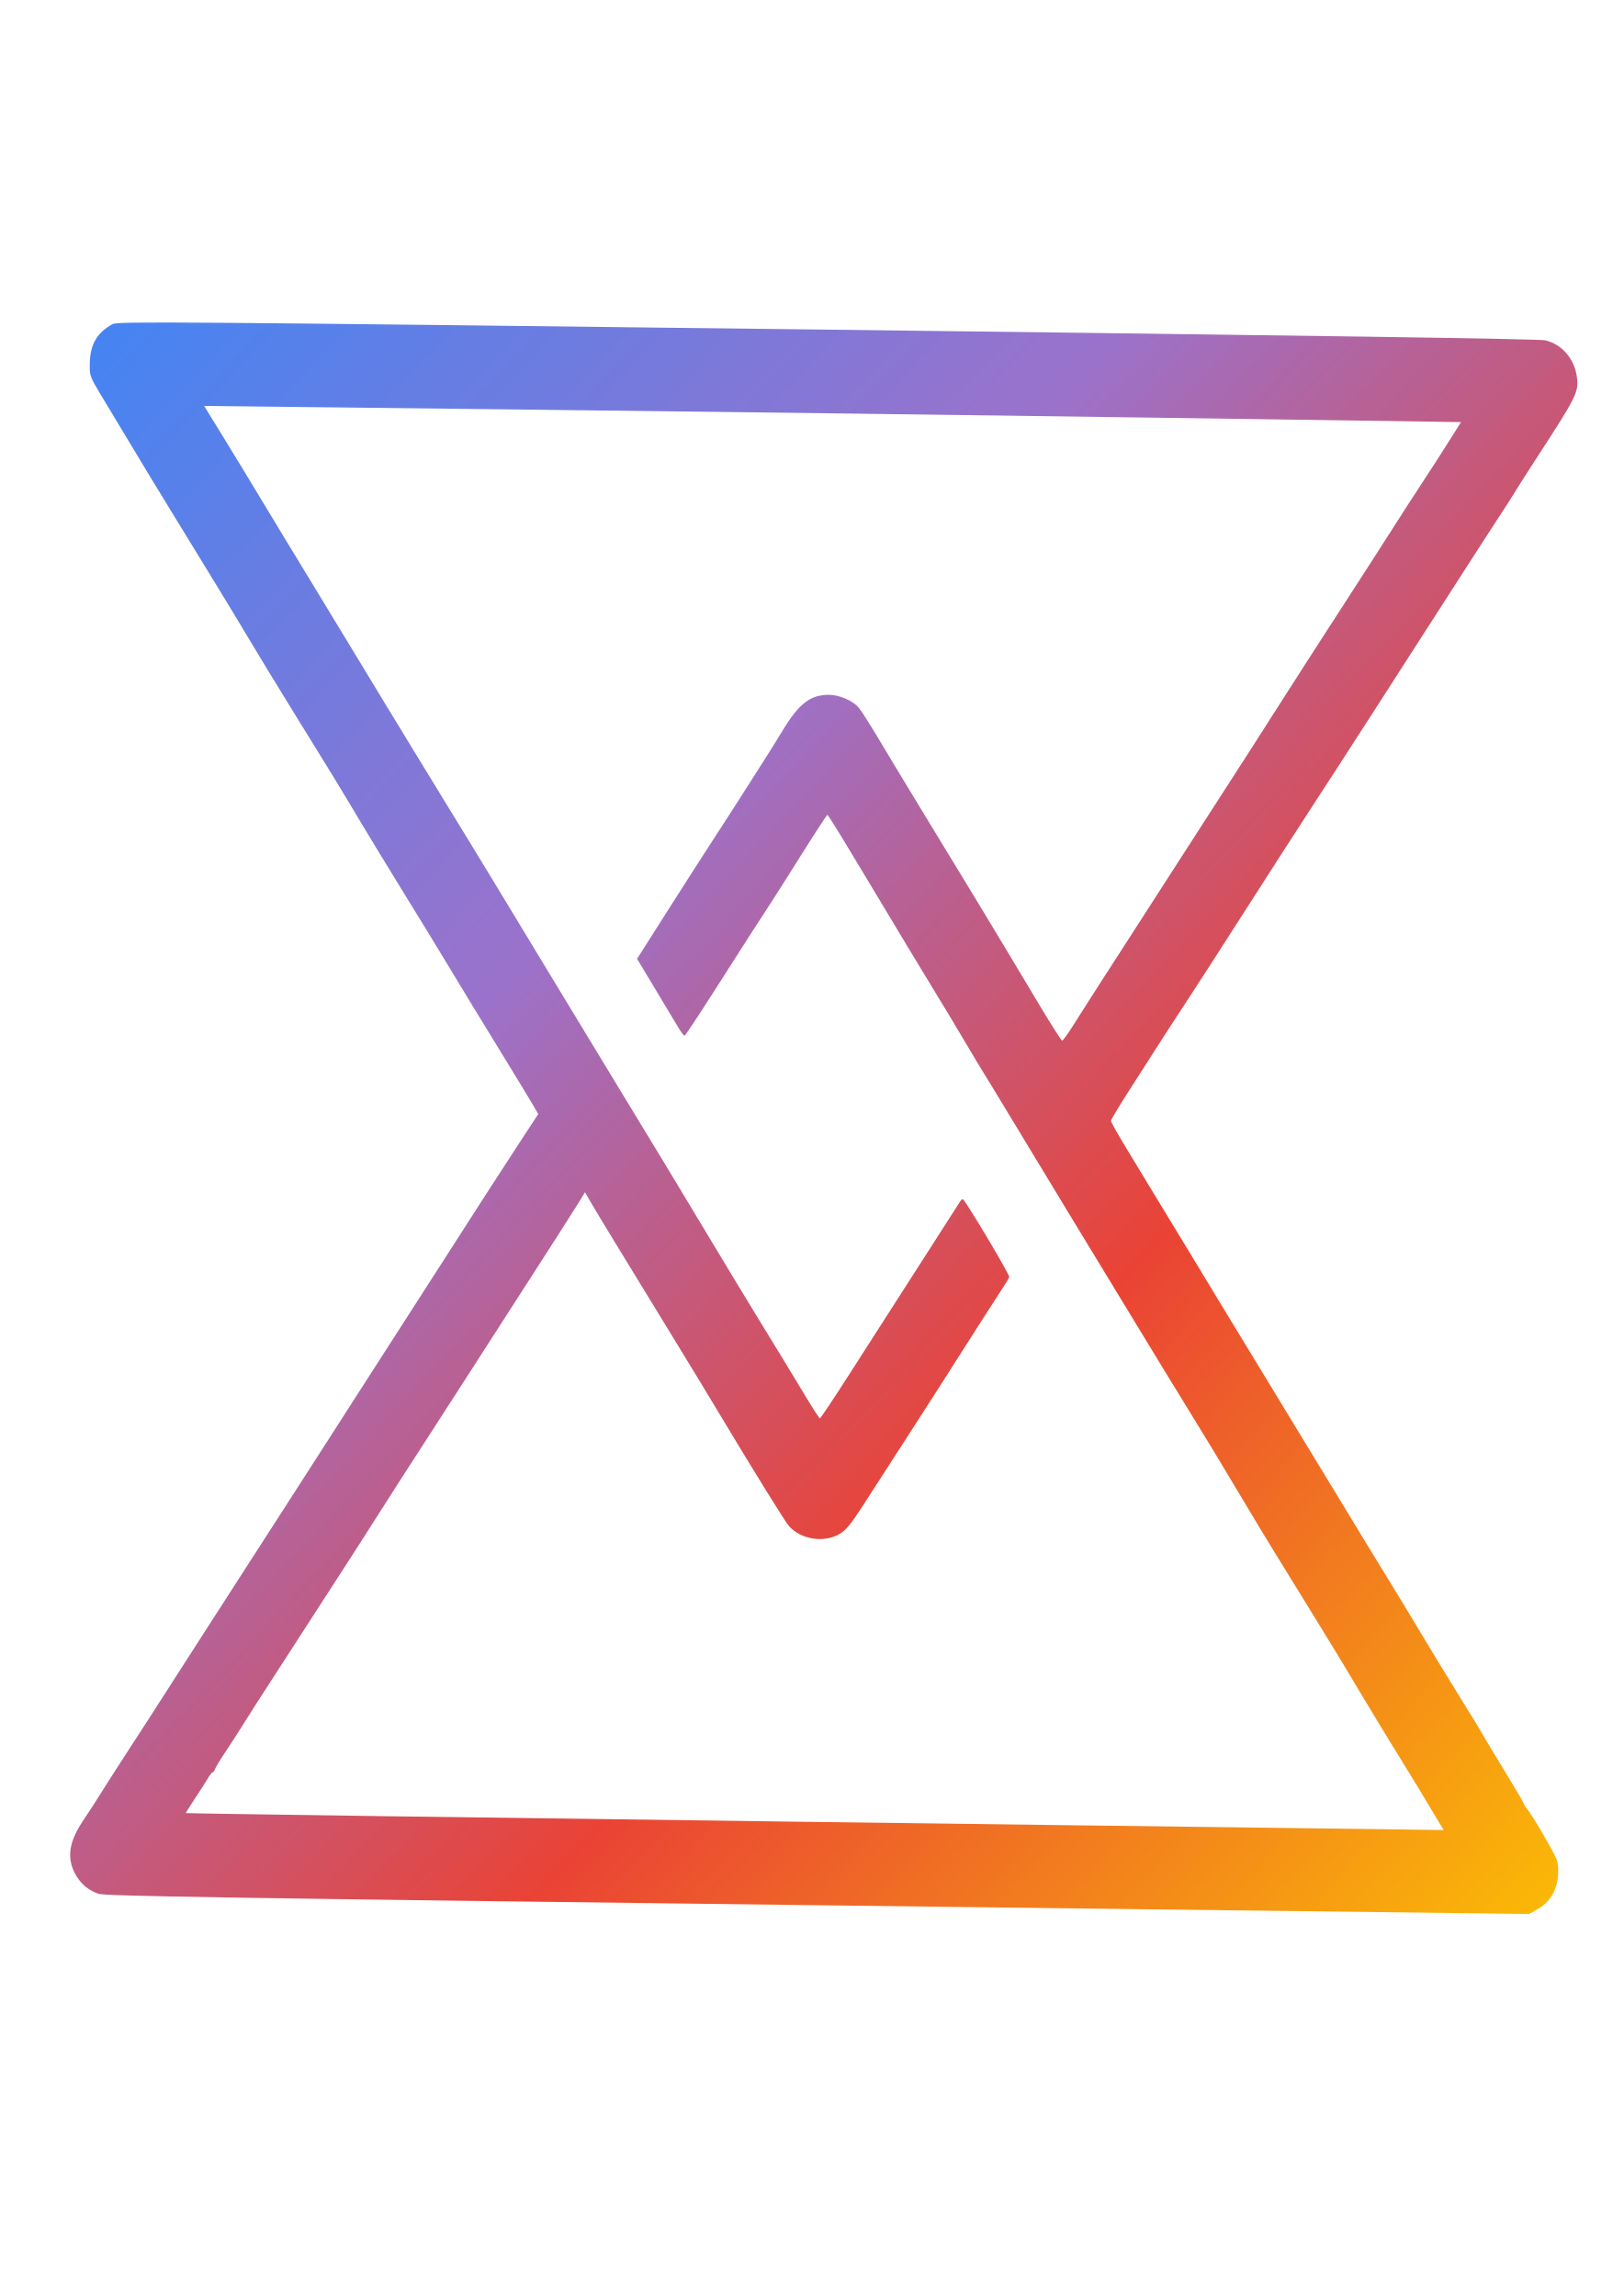
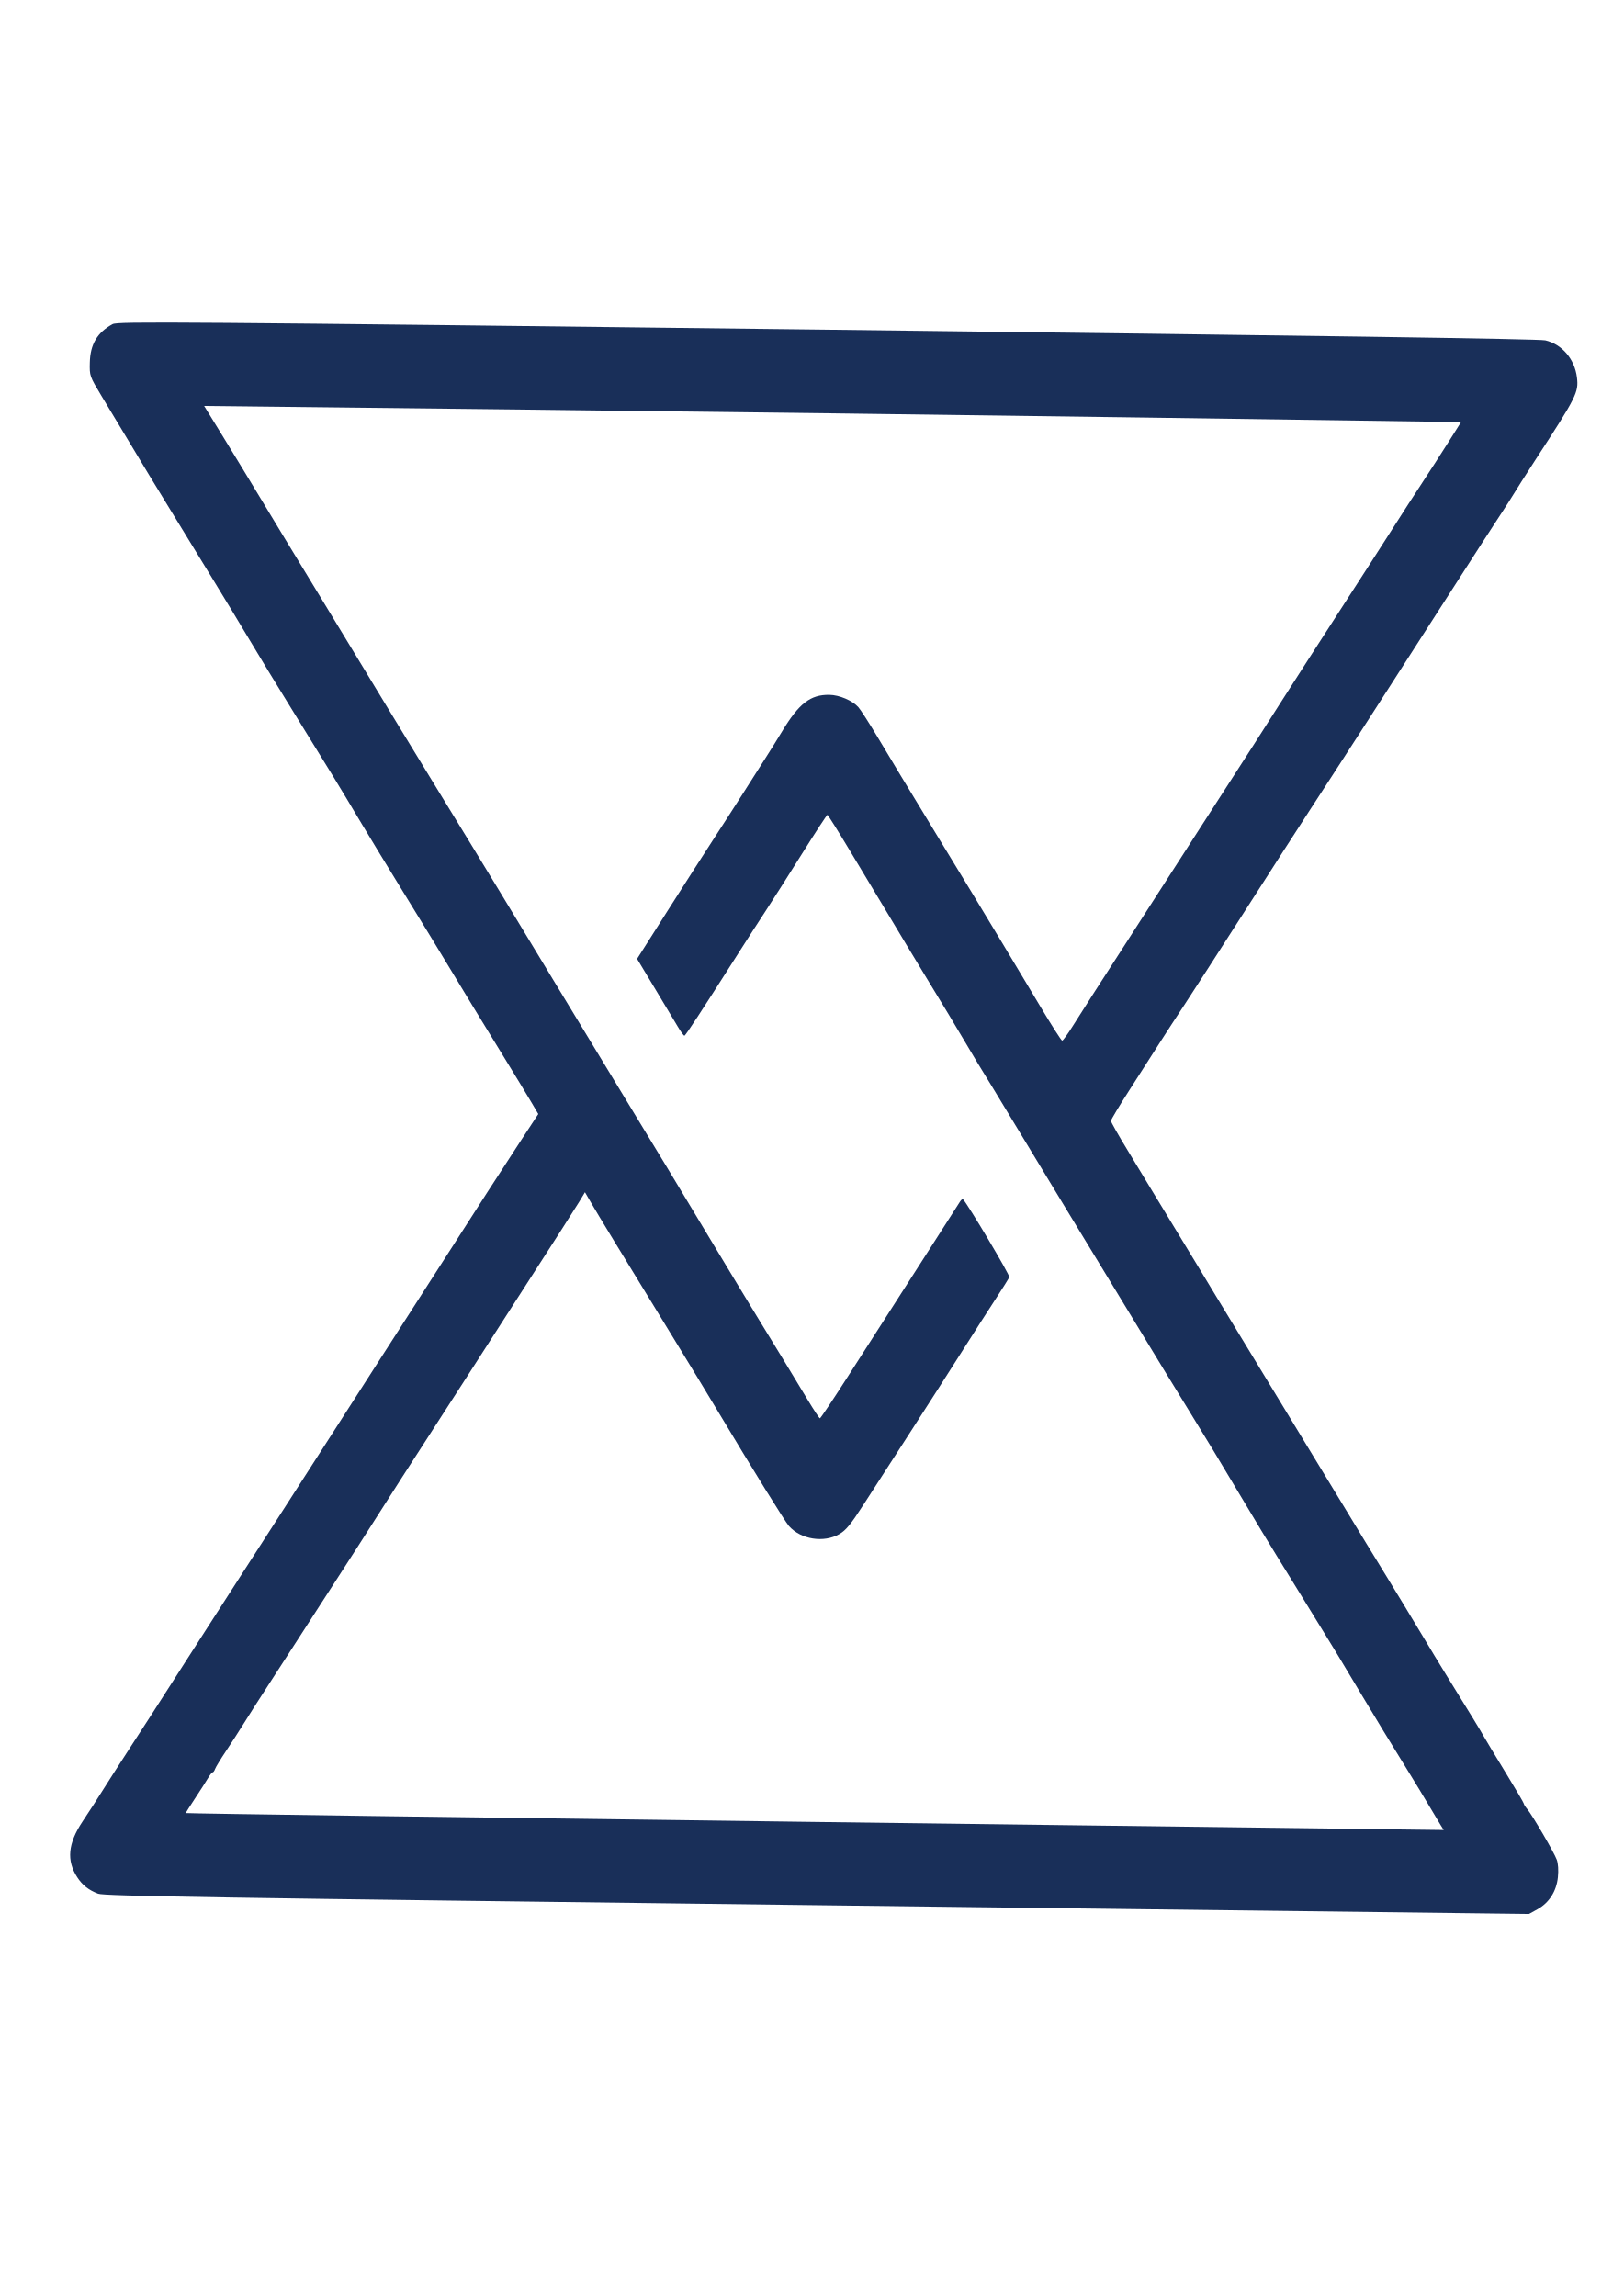
<svg xmlns="http://www.w3.org/2000/svg" viewBox="0 0 210 297">
-   <defs>
-     <linearGradient id="gemini-gradient" x1="0%" y1="0%" x2="100%" y2="100%">
-       <stop offset="0%" stop-color="#4285F4" />
-       <stop offset="35%" stop-color="#9B72CB" />
-       <stop offset="65%" stop-color="#EA4335" />
-       <stop offset="100%" stop-color="#FBBC05" />
-     </linearGradient>
-   </defs>
-   <path fill="url(#gemini-gradient)" d="m 12.692,244.961 c -1.223,-0.463 -2.039,-1.106 -2.702,-2.129 -1.407,-2.17 -1.202,-4.362 0.675,-7.196 0.646,-0.975 1.289,-1.956 1.429,-2.178 1.228,-1.955 4.128,-6.484 4.927,-7.695 0.92,-1.395 3.056,-4.711 6.899,-10.711 0.861,-1.344 2.345,-3.652 3.298,-5.13 0.953,-1.478 2.828,-4.391 4.166,-6.474 1.338,-2.083 3.853,-5.985 5.589,-8.673 1.736,-2.687 4.456,-6.92 6.044,-9.406 1.589,-2.486 4.554,-7.103 6.59,-10.261 2.036,-3.158 5.069,-7.875 6.739,-10.483 5.194,-8.11 8.956,-13.941 11.156,-17.295 l 2.116,-3.225 -0.894,-1.52 c -0.492,-0.836 -2.106,-3.495 -3.588,-5.908 -2.803,-4.566 -5.481,-8.961 -6.757,-11.091 -1.329,-2.219 -3.553,-5.859 -6.673,-10.924 -1.683,-2.731 -3.892,-6.362 -4.91,-8.069 -3.185,-5.339 -3.365,-5.635 -9.319,-15.268 -1.688,-2.731 -3.999,-6.53 -5.136,-8.441 -1.137,-1.911 -3.232,-5.374 -4.656,-7.696 -1.424,-2.321 -3.065,-5.003 -3.646,-5.959 -0.581,-0.956 -1.402,-2.296 -1.824,-2.979 -1.77,-2.867 -3.181,-5.201 -9.075,-15.011 -1.55,-2.581 -1.561,-2.61 -1.523,-4.33 0.051,-2.364 0.961,-3.907 2.94,-4.981 0.679,-0.369 7.586,-0.316 92.428,0.713 62.517,0.758 92.067,1.197 92.867,1.381 2.164,0.498 3.813,2.429 4.101,4.803 0.233,1.922 -0.051,2.488 -5.297,10.543 -1.147,1.761 -2.722,4.245 -3.582,5.647 -0.162,0.265 -0.81,1.26 -1.439,2.212 -0.629,0.951 -2.798,4.308 -4.819,7.458 -9.047,14.102 -16.124,25.081 -19.284,29.913 -1.318,2.015 -5.139,7.952 -8.492,13.192 -3.353,5.241 -6.896,10.737 -7.873,12.215 -0.977,1.478 -2.443,3.731 -3.257,5.008 -0.814,1.277 -2.548,3.984 -3.853,6.016 -1.305,2.032 -2.374,3.815 -2.376,3.961 -0.002,0.146 0.97,1.863 2.161,3.815 1.19,1.952 2.698,4.443 3.351,5.535 0.653,1.092 1.84,3.047 2.638,4.345 0.798,1.297 2.135,3.499 2.971,4.892 0.836,1.393 1.999,3.316 2.584,4.273 1.373,2.245 12.979,21.339 15.599,25.662 3.138,5.178 4.398,7.245 6.613,10.853 1.132,1.843 2.993,4.916 4.137,6.827 1.143,1.911 2.632,4.369 3.308,5.462 3.267,5.278 4.337,7.031 4.853,7.945 0.308,0.546 1.603,2.695 2.878,4.776 1.275,2.081 2.317,3.861 2.315,3.955 -10e-4,0.094 0.194,0.403 0.434,0.686 0.648,0.764 3.47,5.602 3.815,6.539 0.186,0.507 0.243,1.361 0.151,2.268 -0.186,1.827 -1.136,3.315 -2.653,4.157 l -1.085,0.602 -92.055,-1.131 c -78.604,-0.966 -92.194,-1.183 -93.002,-1.489 z m 173.658,-8.832 c -0.205,-0.328 -0.923,-1.529 -1.596,-2.668 -0.673,-1.14 -1.779,-2.966 -2.457,-4.059 -2.026,-3.265 -4.762,-7.756 -6.187,-10.157 -1.244,-2.096 -2.772,-4.645 -3.149,-5.252 -0.195,-0.315 -1.046,-1.704 -1.891,-3.087 -0.845,-1.383 -2.447,-3.988 -3.56,-5.788 -3.907,-6.322 -4.161,-6.74 -10.618,-17.548 -0.53,-0.887 -1.965,-3.234 -3.189,-5.214 -1.224,-1.98 -2.663,-4.326 -3.197,-5.214 -0.944,-1.567 -2.354,-3.886 -12.524,-20.603 -2.665,-4.38 -5.593,-9.217 -6.507,-10.748 -0.914,-1.531 -2.281,-3.79 -3.038,-5.019 -1.934,-3.142 -2.299,-3.745 -3.452,-5.71 -1.148,-1.956 -3.168,-5.309 -5.309,-8.813 -0.793,-1.297 -1.84,-3.029 -2.328,-3.848 -0.488,-0.819 -1.728,-2.886 -2.756,-4.592 -1.028,-1.707 -3.124,-5.193 -4.659,-7.748 -1.534,-2.555 -2.848,-4.65 -2.918,-4.656 -0.071,-0.006 -1.558,2.271 -3.305,5.06 -1.747,2.789 -3.862,6.115 -4.7,7.391 -0.838,1.276 -2.342,3.607 -3.343,5.18 -5.037,7.919 -7.005,10.93 -7.151,10.935 -0.088,0.003 -0.474,-0.525 -0.858,-1.174 -0.384,-0.648 -1.725,-2.887 -2.98,-4.973 l -2.282,-3.794 3.911,-6.161 c 2.151,-3.388 4.809,-7.535 5.906,-9.214 1.097,-1.679 2.859,-4.414 3.916,-6.077 1.056,-1.663 2.386,-3.752 2.955,-4.642 0.569,-0.89 1.5,-2.388 2.069,-3.329 2.19,-3.623 3.654,-4.756 6.105,-4.725 1.302,0.017 2.985,0.733 3.761,1.6 0.27,0.301 1.363,2 2.429,3.775 1.066,1.775 2.441,4.065 3.056,5.089 0.614,1.024 2.614,4.32 4.444,7.324 1.83,3.004 3.939,6.467 4.686,7.696 1.945,3.197 5.863,9.714 8.917,14.832 1.446,2.423 2.716,4.407 2.821,4.408 0.106,0.001 0.714,-0.831 1.351,-1.85 1.033,-1.651 4.405,-6.911 6.566,-10.241 0.436,-0.672 1.851,-2.871 3.145,-4.886 1.294,-2.016 4.515,-7.018 7.159,-11.116 6.793,-10.532 7.334,-11.374 10.198,-15.88 1.409,-2.217 4.733,-7.384 7.386,-11.482 2.653,-4.098 5.766,-8.935 6.919,-10.749 1.153,-1.814 2.891,-4.508 3.864,-5.985 0.973,-1.478 2.496,-3.841 3.386,-5.252 l 1.618,-2.566 -40.635,-0.584 C 125.976,53.692 89.401,53.223 67.047,52.97 l -40.643,-0.46 2.525,4.108 c 1.389,2.259 3.527,5.779 4.753,7.82 1.225,2.042 2.673,4.438 3.218,5.326 0.545,0.888 2.244,3.681 3.776,6.207 1.532,2.526 4.006,6.604 5.499,9.061 1.493,2.458 3.205,5.281 3.804,6.274 0.599,0.993 2.047,3.37 3.217,5.282 1.17,1.912 3.085,5.046 4.255,6.965 1.17,1.919 2.724,4.457 3.454,5.642 0.73,1.184 2.474,4.053 3.877,6.374 1.402,2.321 2.957,4.891 3.455,5.71 0.498,0.819 2.104,3.471 3.568,5.893 3.69,6.103 9.68,15.978 11.409,18.808 2.084,3.411 3.309,5.439 8.394,13.902 2.502,4.164 5.339,8.856 6.304,10.427 2.18,3.548 4.713,7.71 6.569,10.797 0.78,1.296 1.483,2.359 1.563,2.361 0.08,0.002 1.642,-2.333 3.473,-5.188 1.83,-2.855 5.809,-9.058 8.841,-13.784 3.032,-4.726 5.639,-8.794 5.792,-9.04 0.154,-0.246 0.334,-0.391 0.4,-0.323 0.631,0.65 6.083,9.821 5.986,10.069 -0.07,0.181 -0.87,1.46 -1.775,2.843 -0.906,1.383 -2.865,4.439 -4.354,6.791 -1.488,2.352 -4.481,7.024 -6.65,10.383 -2.169,3.359 -4.884,7.568 -6.035,9.354 -1.695,2.631 -2.295,3.364 -3.165,3.87 -2.006,1.165 -4.971,0.696 -6.508,-1.028 -0.512,-0.575 -4.64,-7.24 -9.124,-14.731 -1.226,-2.048 -3.905,-6.461 -5.953,-9.806 -7.206,-11.768 -9.497,-15.532 -10.403,-17.086 l -0.914,-1.569 -0.755,1.254 c -0.415,0.69 -3.47,5.463 -6.788,10.608 -3.318,5.144 -7.044,10.937 -8.28,12.873 -1.236,1.935 -3.498,5.443 -5.027,7.794 -1.529,2.351 -4.106,6.364 -5.726,8.917 -1.621,2.553 -3.911,6.126 -5.09,7.94 -1.179,1.814 -3.187,4.921 -4.463,6.906 -1.276,1.984 -3.336,5.172 -4.58,7.085 -1.243,1.912 -2.772,4.301 -3.396,5.309 -0.624,1.008 -1.688,2.657 -2.362,3.664 -0.675,1.007 -1.294,2.025 -1.375,2.261 -0.082,0.236 -0.221,0.428 -0.309,0.427 -0.089,-0.001 -0.371,0.355 -0.628,0.792 -0.257,0.437 -1.001,1.599 -1.654,2.583 -0.653,0.984 -1.187,1.836 -1.188,1.894 -7.4e-4,0.058 36.604,0.575 81.343,1.15 l 81.345,1.045 z" />
+   <path fill="#192f59" d="m 12.692,244.961 c -1.223,-0.463 -2.039,-1.106 -2.702,-2.129 -1.407,-2.17 -1.202,-4.362 0.675,-7.196 0.646,-0.975 1.289,-1.956 1.429,-2.178 1.228,-1.955 4.128,-6.484 4.927,-7.695 0.92,-1.395 3.056,-4.711 6.899,-10.711 0.861,-1.344 2.345,-3.652 3.298,-5.13 0.953,-1.478 2.828,-4.391 4.166,-6.474 1.338,-2.083 3.853,-5.985 5.589,-8.673 1.736,-2.687 4.456,-6.92 6.044,-9.406 1.589,-2.486 4.554,-7.103 6.59,-10.261 2.036,-3.158 5.069,-7.875 6.739,-10.483 5.194,-8.11 8.956,-13.941 11.156,-17.295 l 2.116,-3.225 -0.894,-1.52 c -0.492,-0.836 -2.106,-3.495 -3.588,-5.908 -2.803,-4.566 -5.481,-8.961 -6.757,-11.091 -1.329,-2.219 -3.553,-5.859 -6.673,-10.924 -1.683,-2.731 -3.892,-6.362 -4.91,-8.069 -3.185,-5.339 -3.365,-5.635 -9.319,-15.268 -1.688,-2.731 -3.999,-6.53 -5.136,-8.441 -1.137,-1.911 -3.232,-5.374 -4.656,-7.696 -1.424,-2.321 -3.065,-5.003 -3.646,-5.959 -0.581,-0.956 -1.402,-2.296 -1.824,-2.979 -1.77,-2.867 -3.181,-5.201 -9.075,-15.011 -1.55,-2.581 -1.561,-2.61 -1.523,-4.33 0.051,-2.364 0.961,-3.907 2.94,-4.981 0.679,-0.369 7.586,-0.316 92.428,0.713 62.517,0.758 92.067,1.197 92.867,1.381 2.164,0.498 3.813,2.429 4.101,4.803 0.233,1.922 -0.051,2.488 -5.297,10.543 -1.147,1.761 -2.722,4.245 -3.582,5.647 -0.162,0.265 -0.81,1.26 -1.439,2.212 -0.629,0.951 -2.798,4.308 -4.819,7.458 -9.047,14.102 -16.124,25.081 -19.284,29.913 -1.318,2.015 -5.139,7.952 -8.492,13.192 -3.353,5.241 -6.896,10.737 -7.873,12.215 -0.977,1.478 -2.443,3.731 -3.257,5.008 -0.814,1.277 -2.548,3.984 -3.853,6.016 -1.305,2.032 -2.374,3.815 -2.376,3.961 -0.002,0.146 0.97,1.863 2.161,3.815 1.19,1.952 2.698,4.443 3.351,5.535 0.653,1.092 1.84,3.047 2.638,4.345 0.798,1.297 2.135,3.499 2.971,4.892 0.836,1.393 1.999,3.316 2.584,4.273 1.373,2.245 12.979,21.339 15.599,25.662 3.138,5.178 4.398,7.245 6.613,10.853 1.132,1.843 2.993,4.916 4.137,6.827 1.143,1.911 2.632,4.369 3.308,5.462 3.267,5.278 4.337,7.031 4.853,7.945 0.308,0.546 1.603,2.695 2.878,4.776 1.275,2.081 2.317,3.861 2.315,3.955 -10e-4,0.094 0.194,0.403 0.434,0.686 0.648,0.764 3.47,5.602 3.815,6.539 0.186,0.507 0.243,1.361 0.151,2.268 -0.186,1.827 -1.136,3.315 -2.653,4.157 l -1.085,0.602 -92.055,-1.131 c -78.604,-0.966 -92.194,-1.183 -93.002,-1.489 z m 173.658,-8.832 c -0.205,-0.328 -0.923,-1.529 -1.596,-2.668 -0.673,-1.14 -1.779,-2.966 -2.457,-4.059 -2.026,-3.265 -4.762,-7.756 -6.187,-10.157 -1.244,-2.096 -2.772,-4.645 -3.149,-5.252 -0.195,-0.315 -1.046,-1.704 -1.891,-3.087 -0.845,-1.383 -2.447,-3.988 -3.56,-5.788 -3.907,-6.322 -4.161,-6.74 -10.618,-17.548 -0.53,-0.887 -1.965,-3.234 -3.189,-5.214 -1.224,-1.98 -2.663,-4.326 -3.197,-5.214 -0.944,-1.567 -2.354,-3.886 -12.524,-20.603 -2.665,-4.38 -5.593,-9.217 -6.507,-10.748 -0.914,-1.531 -2.281,-3.79 -3.038,-5.019 -1.934,-3.142 -2.299,-3.745 -3.452,-5.71 -1.148,-1.956 -3.168,-5.309 -5.309,-8.813 -0.793,-1.297 -1.84,-3.029 -2.328,-3.848 -0.488,-0.819 -1.728,-2.886 -2.756,-4.592 -1.028,-1.707 -3.124,-5.193 -4.659,-7.748 -1.534,-2.555 -2.848,-4.65 -2.918,-4.656 -0.071,-0.006 -1.558,2.271 -3.305,5.06 -1.747,2.789 -3.862,6.115 -4.7,7.391 -0.838,1.276 -2.342,3.607 -3.343,5.18 -5.037,7.919 -7.005,10.93 -7.151,10.935 -0.088,0.003 -0.474,-0.525 -0.858,-1.174 -0.384,-0.648 -1.725,-2.887 -2.98,-4.973 l -2.282,-3.794 3.911,-6.161 c 2.151,-3.388 4.809,-7.535 5.906,-9.214 1.097,-1.679 2.859,-4.414 3.916,-6.077 1.056,-1.663 2.386,-3.752 2.955,-4.642 0.569,-0.89 1.5,-2.388 2.069,-3.329 2.19,-3.623 3.654,-4.756 6.105,-4.725 1.302,0.017 2.985,0.733 3.761,1.6 0.27,0.301 1.363,2 2.429,3.775 1.066,1.775 2.441,4.065 3.056,5.089 0.614,1.024 2.614,4.32 4.444,7.324 1.83,3.004 3.939,6.467 4.686,7.696 1.945,3.197 5.863,9.714 8.917,14.832 1.446,2.423 2.716,4.407 2.821,4.408 0.106,0.001 0.714,-0.831 1.351,-1.85 1.033,-1.651 4.405,-6.911 6.566,-10.241 0.436,-0.672 1.851,-2.871 3.145,-4.886 1.294,-2.016 4.515,-7.018 7.159,-11.116 6.793,-10.532 7.334,-11.374 10.198,-15.88 1.409,-2.217 4.733,-7.384 7.386,-11.482 2.653,-4.098 5.766,-8.935 6.919,-10.749 1.153,-1.814 2.891,-4.508 3.864,-5.985 0.973,-1.478 2.496,-3.841 3.386,-5.252 l 1.618,-2.566 -40.635,-0.584 C 125.976,53.692 89.401,53.223 67.047,52.97 l -40.643,-0.46 2.525,4.108 c 1.389,2.259 3.527,5.779 4.753,7.82 1.225,2.042 2.673,4.438 3.218,5.326 0.545,0.888 2.244,3.681 3.776,6.207 1.532,2.526 4.006,6.604 5.499,9.061 1.493,2.458 3.205,5.281 3.804,6.274 0.599,0.993 2.047,3.37 3.217,5.282 1.17,1.912 3.085,5.046 4.255,6.965 1.17,1.919 2.724,4.457 3.454,5.642 0.73,1.184 2.474,4.053 3.877,6.374 1.402,2.321 2.957,4.891 3.455,5.71 0.498,0.819 2.104,3.471 3.568,5.893 3.69,6.103 9.68,15.978 11.409,18.808 2.084,3.411 3.309,5.439 8.394,13.902 2.502,4.164 5.339,8.856 6.304,10.427 2.18,3.548 4.713,7.71 6.569,10.797 0.78,1.296 1.483,2.359 1.563,2.361 0.08,0.002 1.642,-2.333 3.473,-5.188 1.83,-2.855 5.809,-9.058 8.841,-13.784 3.032,-4.726 5.639,-8.794 5.792,-9.04 0.154,-0.246 0.334,-0.391 0.4,-0.323 0.631,0.65 6.083,9.821 5.986,10.069 -0.07,0.181 -0.87,1.46 -1.775,2.843 -0.906,1.383 -2.865,4.439 -4.354,6.791 -1.488,2.352 -4.481,7.024 -6.65,10.383 -2.169,3.359 -4.884,7.568 -6.035,9.354 -1.695,2.631 -2.295,3.364 -3.165,3.87 -2.006,1.165 -4.971,0.696 -6.508,-1.028 -0.512,-0.575 -4.64,-7.24 -9.124,-14.731 -1.226,-2.048 -3.905,-6.461 -5.953,-9.806 -7.206,-11.768 -9.497,-15.532 -10.403,-17.086 l -0.914,-1.569 -0.755,1.254 c -0.415,0.69 -3.47,5.463 -6.788,10.608 -3.318,5.144 -7.044,10.937 -8.28,12.873 -1.236,1.935 -3.498,5.443 -5.027,7.794 -1.529,2.351 -4.106,6.364 -5.726,8.917 -1.621,2.553 -3.911,6.126 -5.09,7.94 -1.179,1.814 -3.187,4.921 -4.463,6.906 -1.276,1.984 -3.336,5.172 -4.58,7.085 -1.243,1.912 -2.772,4.301 -3.396,5.309 -0.624,1.008 -1.688,2.657 -2.362,3.664 -0.675,1.007 -1.294,2.025 -1.375,2.261 -0.082,0.236 -0.221,0.428 -0.309,0.427 -0.089,-0.001 -0.371,0.355 -0.628,0.792 -0.257,0.437 -1.001,1.599 -1.654,2.583 -0.653,0.984 -1.187,1.836 -1.188,1.894 -7.4e-4,0.058 36.604,0.575 81.343,1.15 l 81.345,1.045 z" />
</svg>
